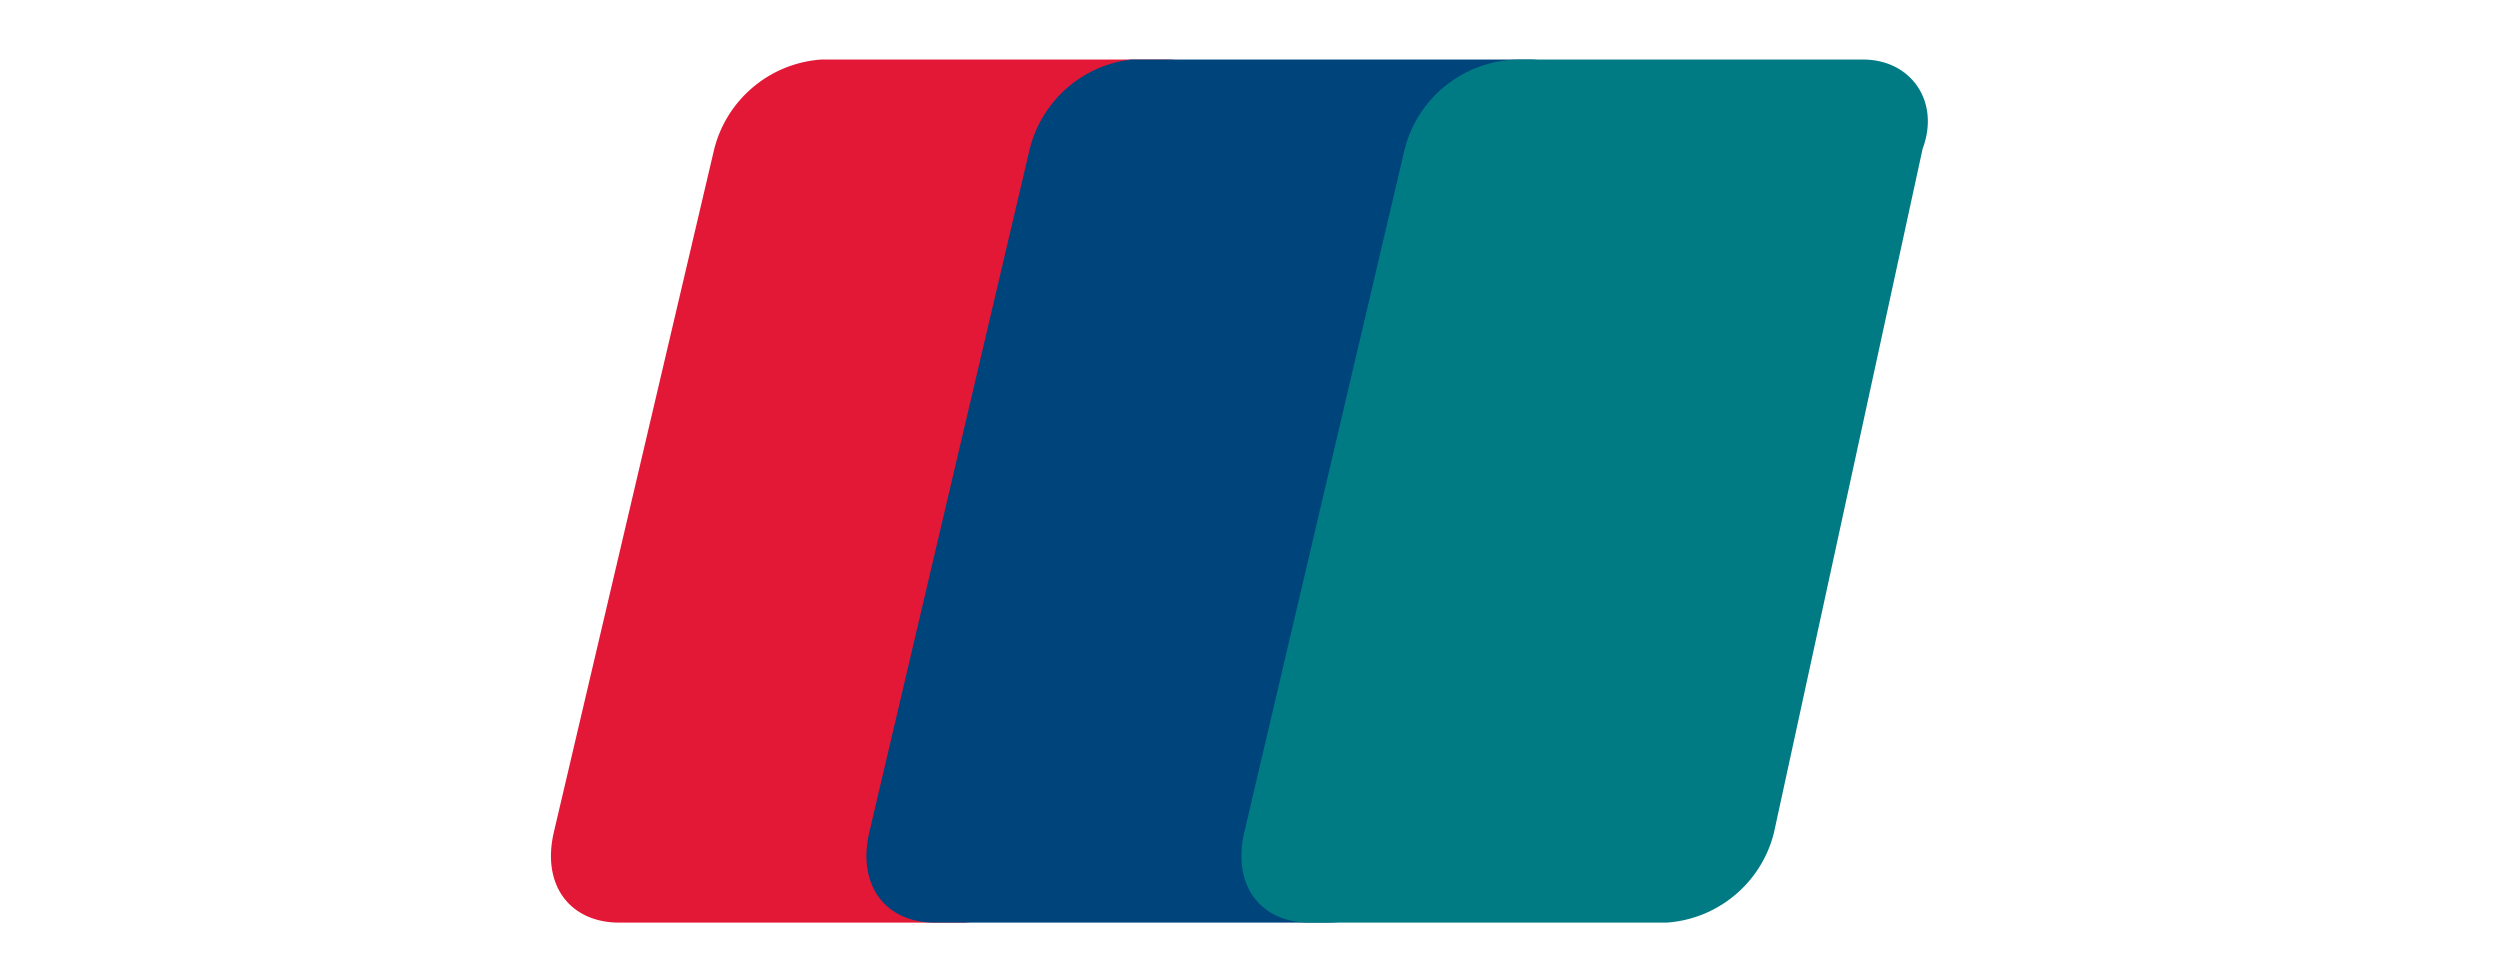
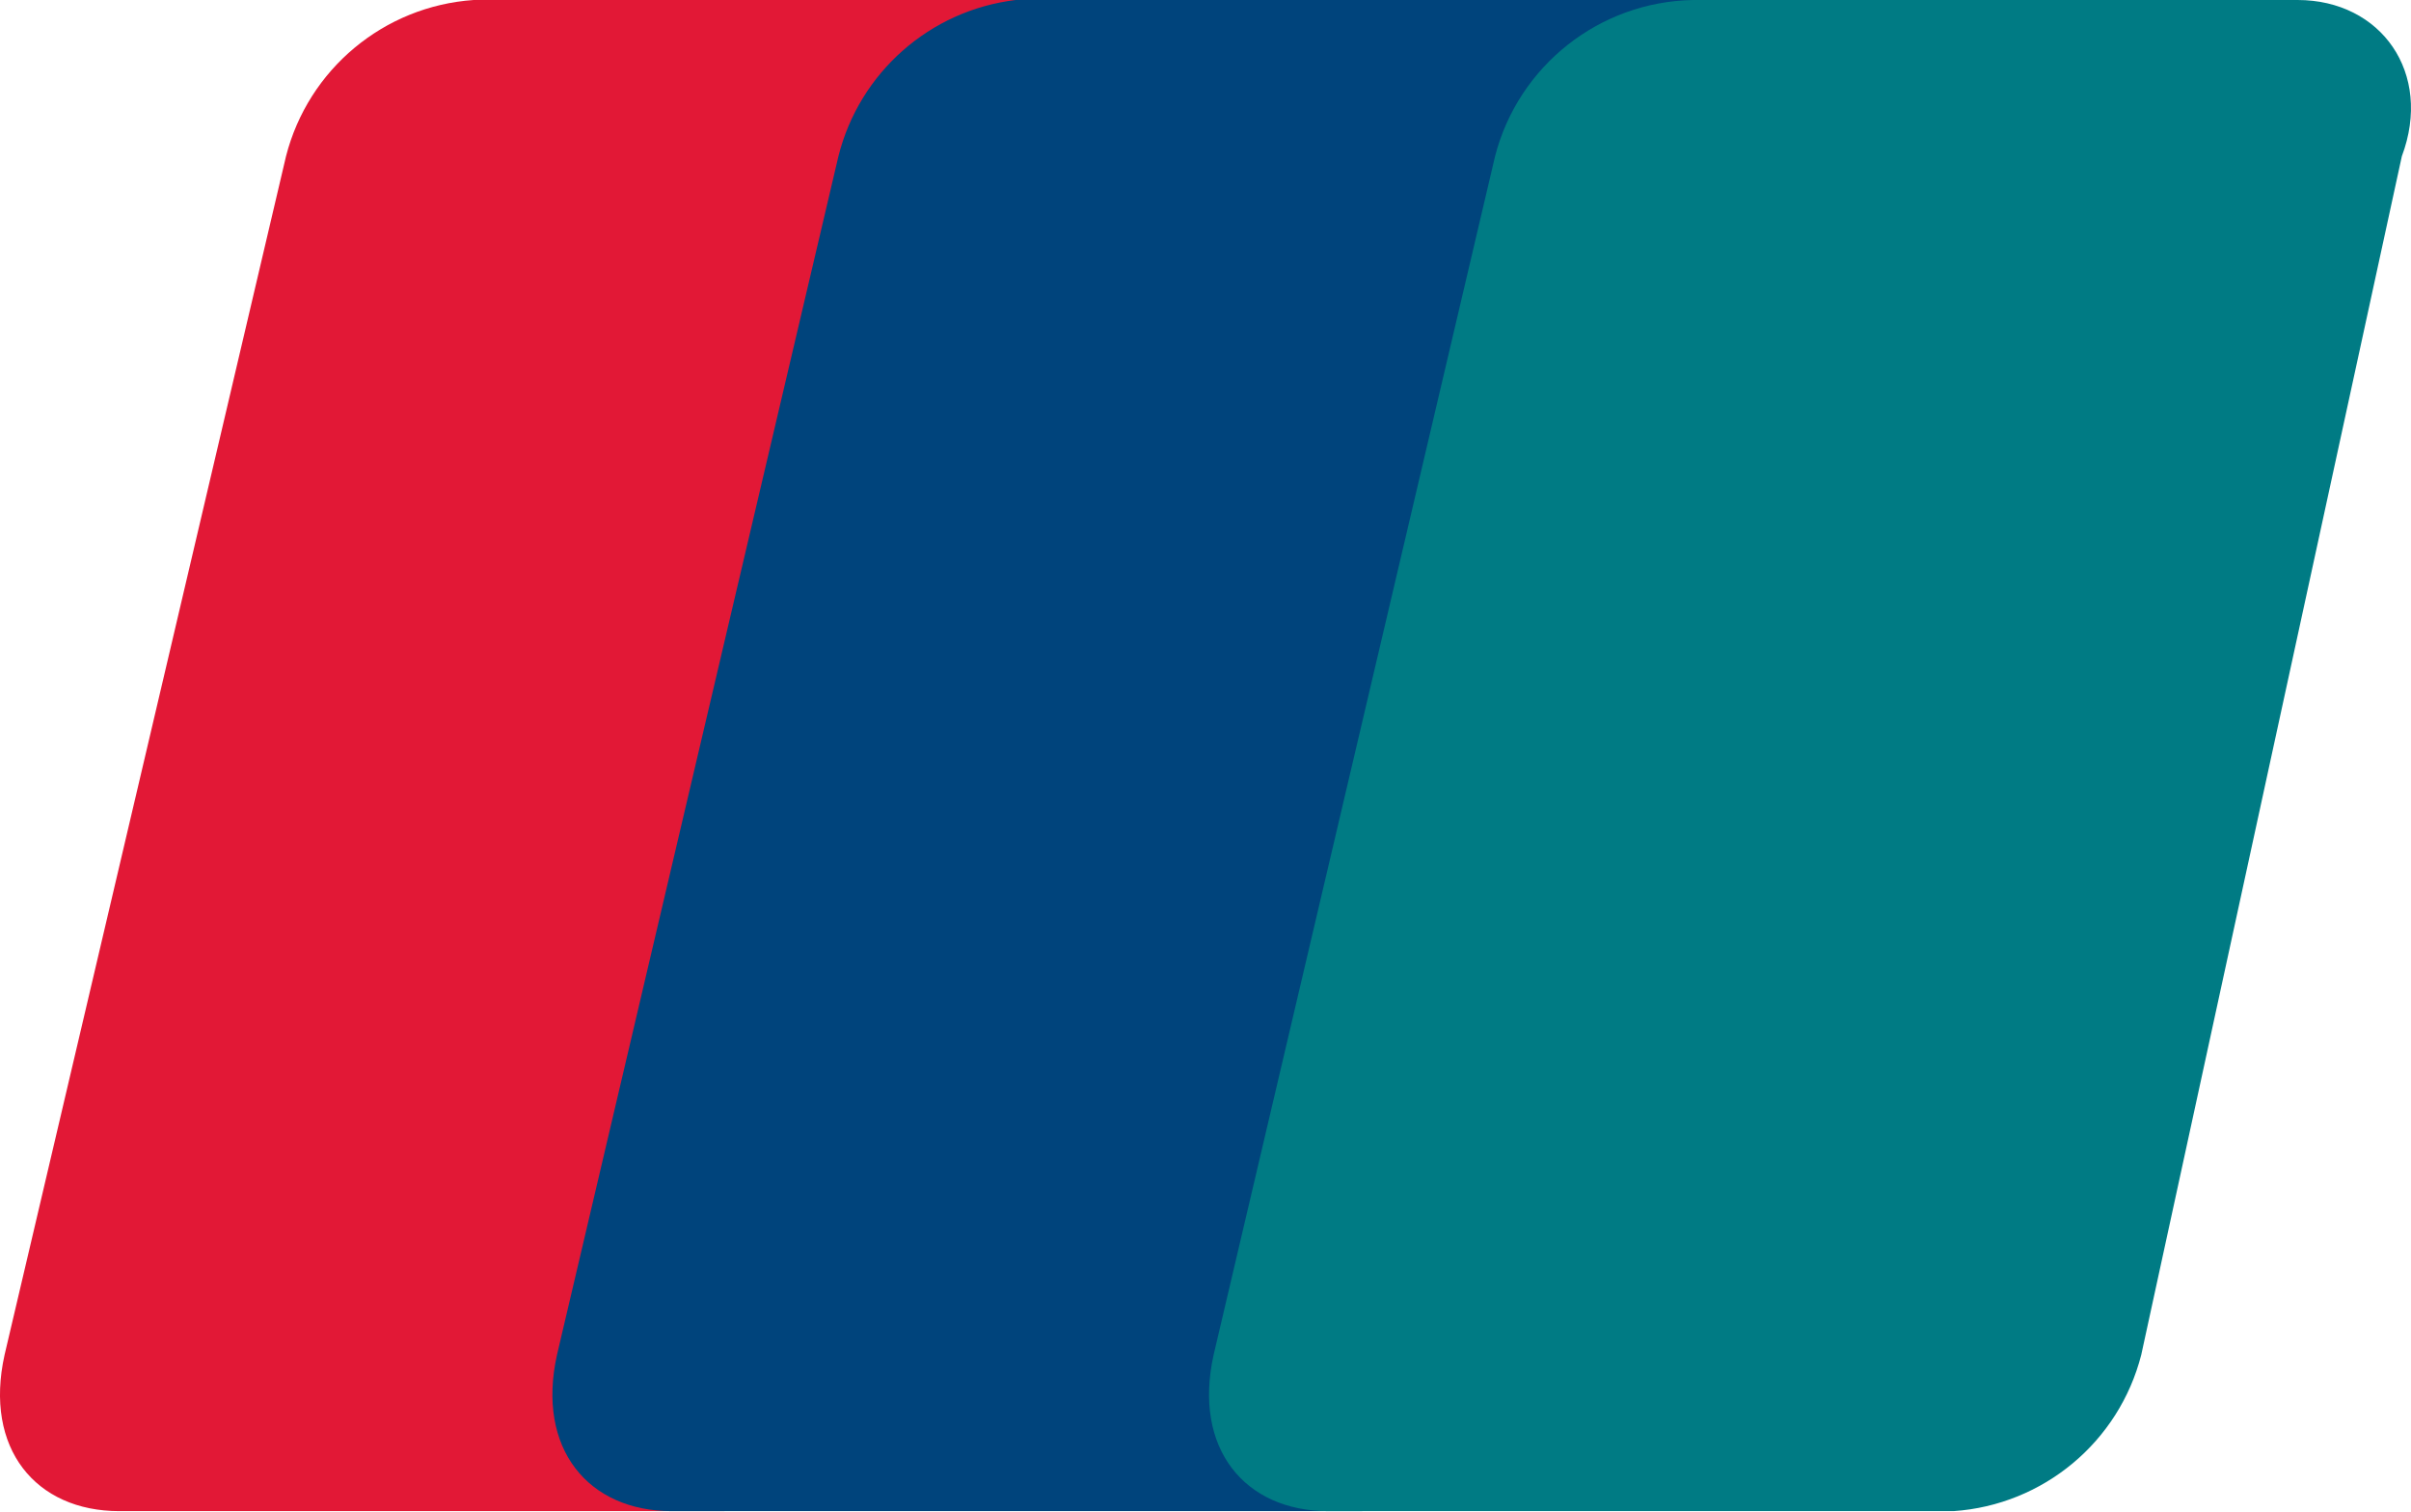
- <svg xmlns="http://www.w3.org/2000/svg" fill="none" aria-hidden="true" viewBox="0 0 42 16">
-   <path fill="#E21836" d="M13.8 1h5.8c.8 0 1.3.7 1 1.5L18 14a2 2 0 01-1.8 1.5h-5.8c-.8 0-1.3-.6-1.1-1.5L12 2.5A2 2 0 0113.8 1z" />
-   <path fill="#00447C" d="M19 1h6.7c.8 0 .5.7.3 1.5L23.3 14c-.2.9-.1 1.5-1 1.5h-6.6c-.8 0-1.3-.6-1.1-1.5l2.7-11.5A2 2 0 0119 1z" />
-   <path fill="#007B84" d="M25.5 1h5.8c.8 0 1.3.7 1 1.5L29.8 14a2 2 0 01-1.8 1.5H22c-.8 0-1.3-.6-1.1-1.5l2.7-11.5A2 2 0 0125.5 1z" />
+ <svg xmlns="http://www.w3.org/2000/svg" fill="none" aria-hidden="true" viewBox="0 0 23.132 14.5" version="1.1" id="svg3" width="23.132" height="14.5">
+   <defs id="defs3" />
+   <path fill="#e21836" d="m 4.544,0 h 5.8 c 0.8,0 1.3,0.7 1,1.5 L 8.744,13 a 2,2 0 0 1 -1.8,1.5 h -5.8 C 0.344,14.5 -0.156,13.9 0.044,13 L 2.744,1.5 a 2,2 0 0 1 1.8,-1.5 z" id="path1" />
+   <path fill="#00447c" d="m 9.744,0 h 6.7 c 0.8,0 0.5,0.7 0.3,1.5 l -2.7,11.5 c -0.2,0.9 -0.1,1.5 -1,1.5 H 6.444 c -0.8,0 -1.3,-0.6 -1.1,-1.5 l 2.7,-11.5 a 2,2 0 0 1 1.7,-1.5 z" id="path2" />
+   <path fill="#007b84" d="m 16.244,0 h 5.8 c 0.8,0 1.3,0.7 1,1.5 l -2.5,11.5 a 2,2 0 0 1 -1.8,1.5 h -6 c -0.8,0 -1.3,-0.6 -1.1,-1.5 l 2.7,-11.5 a 2,2 0 0 1 1.9,-1.5 z" id="path3" />
</svg>
